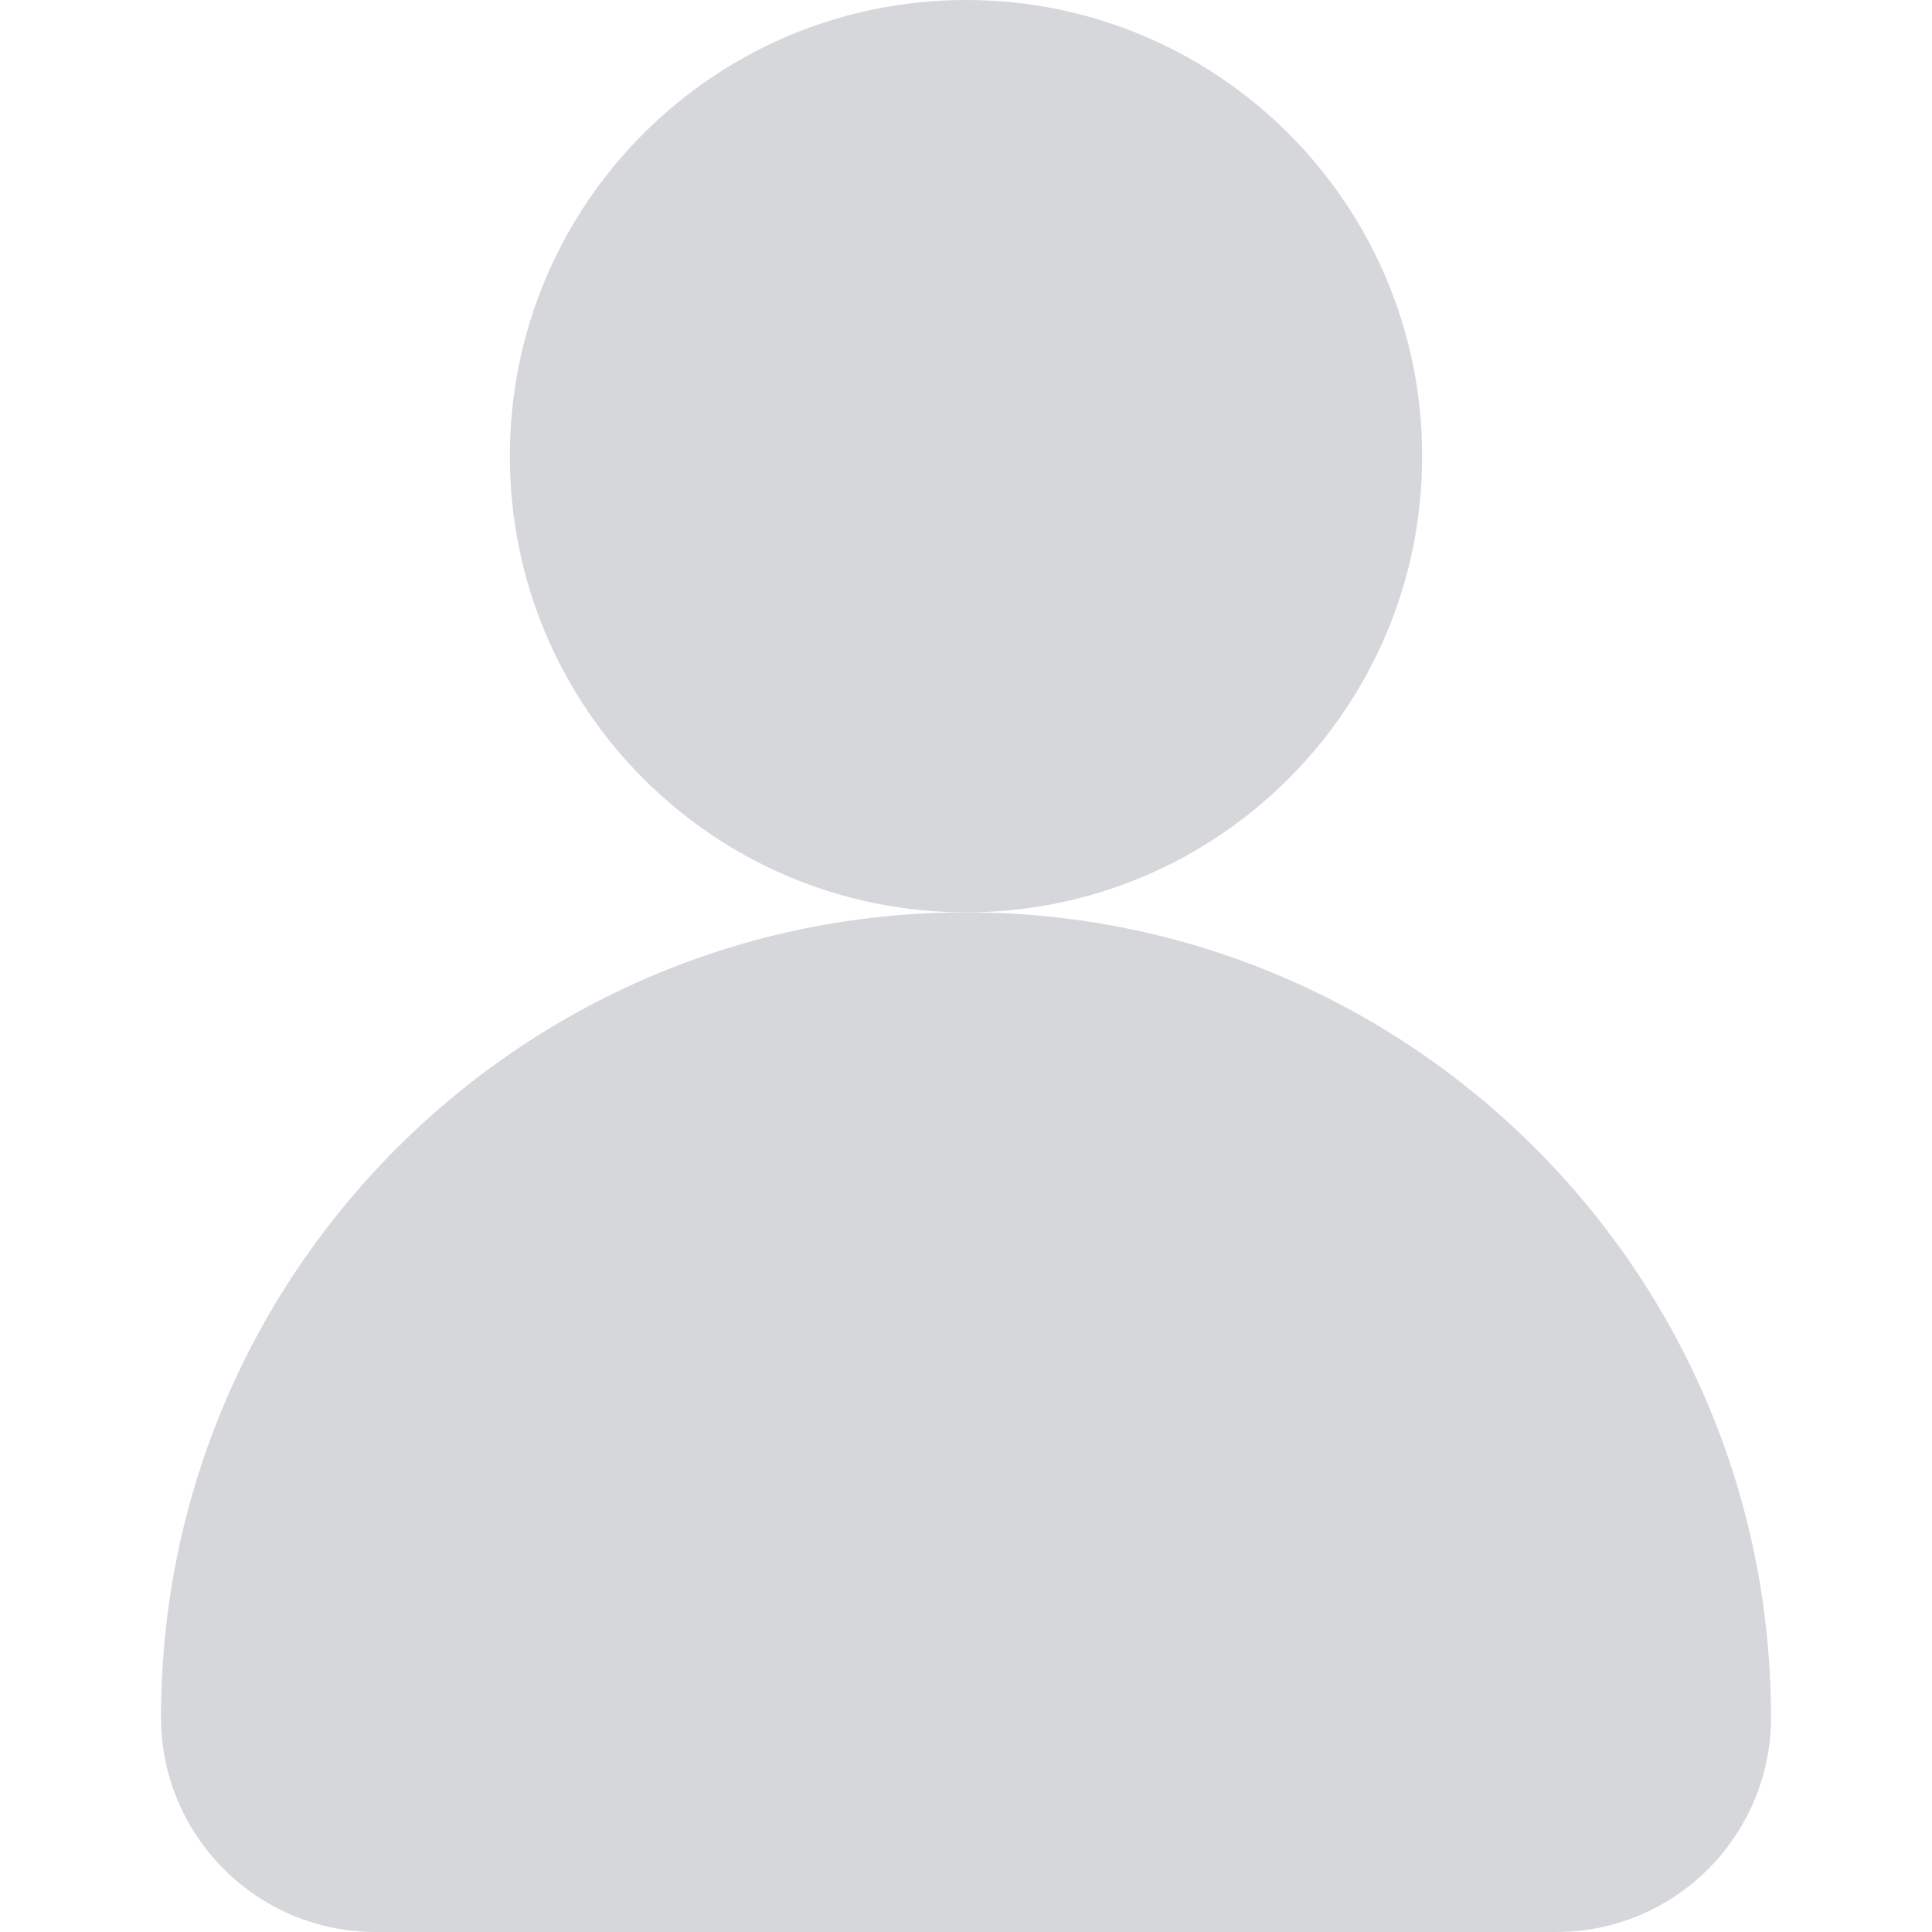
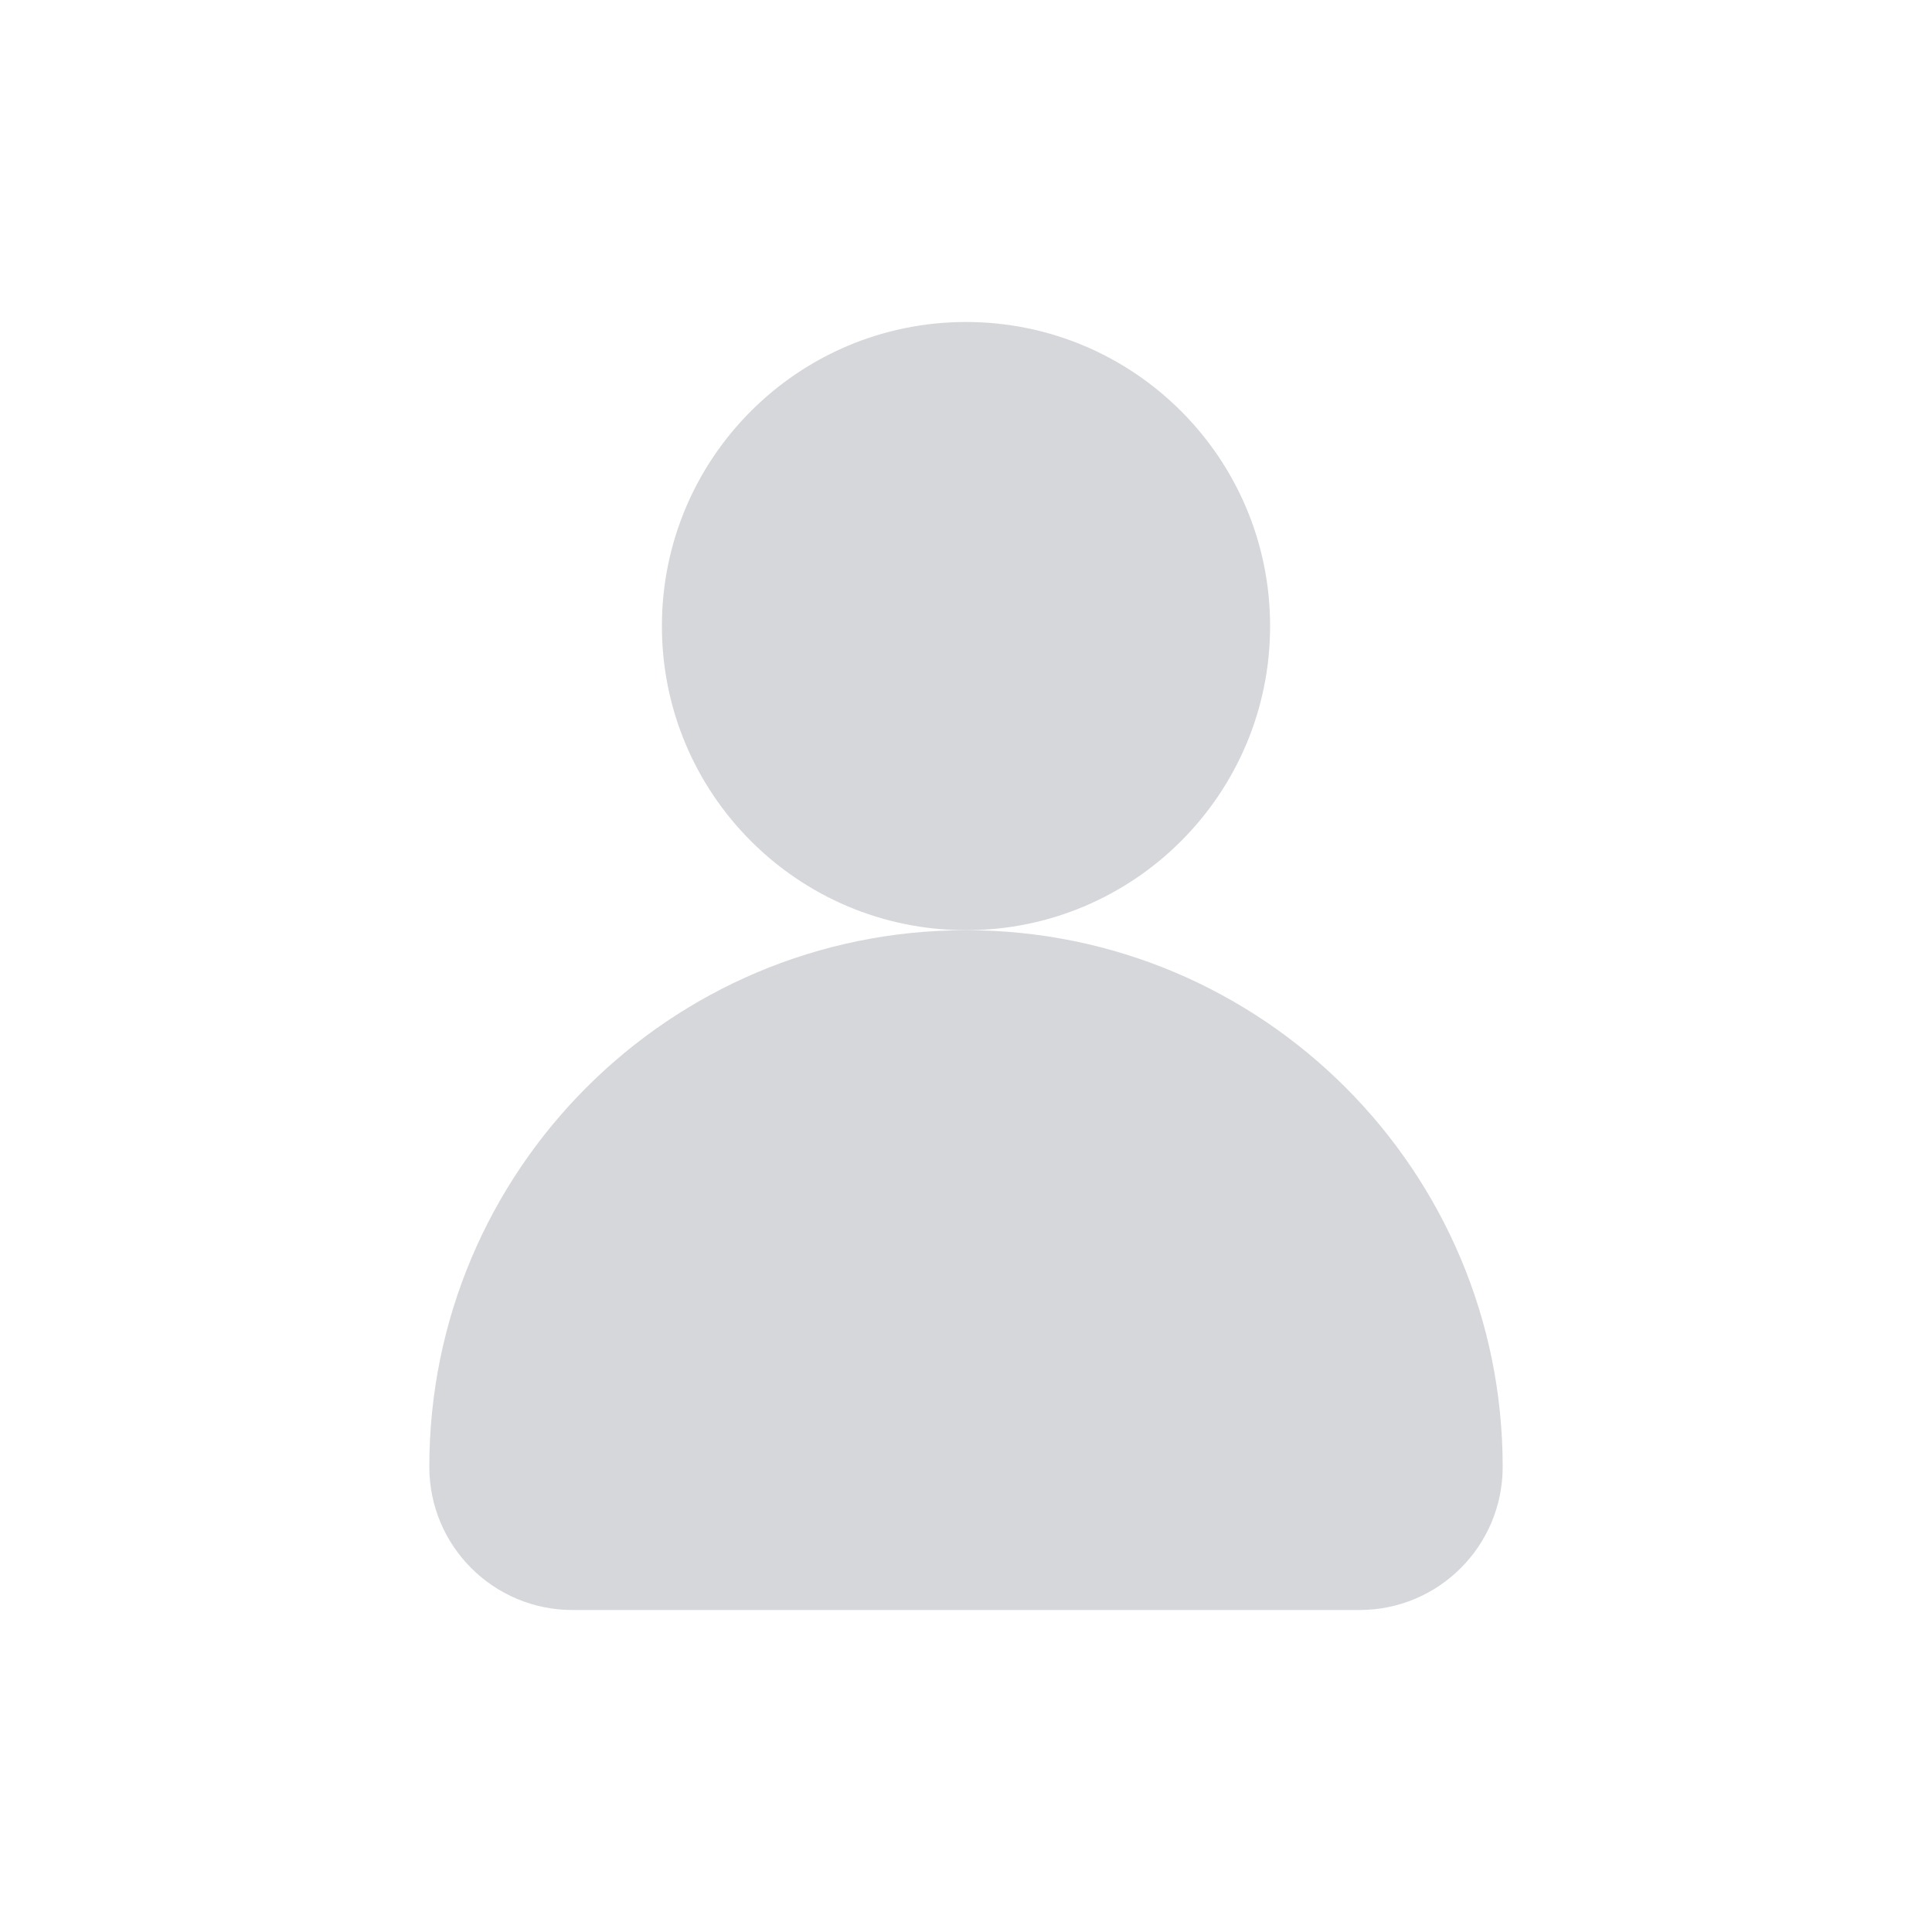
<svg xmlns="http://www.w3.org/2000/svg" width="200" height="200" viewBox="0 0 200 200" fill="none">
-   <path d="M100 94.445C126.08 94.445 147.222 73.302 147.222 47.222C147.222 21.142 126.08 0 100 0C73.92 0 52.778 21.142 52.778 47.222C52.778 73.302 73.92 94.445 100 94.445Z" fill="#D6D7DB" />
-   <path d="M161.111 200C173.384 200 183.333 190.05 183.333 177.778C183.333 131.754 146.023 94.445 100 94.445C53.977 94.445 16.667 131.754 16.667 177.778C16.667 190.05 26.616 200 38.889 200H161.111Z" fill="#D6D7DB" />
+   <path d="M100 96.293C117.386 96.293 131.48 82.199 131.48 64.813C131.48 47.428 117.386 33.333 100 33.333C82.614 33.333 68.52 47.428 68.52 64.813C68.52 82.199 82.614 96.293 100 96.293Z" fill="#D6D7DB" />
+   <path d="M140.742 166.667C148.923 166.667 155.557 160.033 155.557 151.851C155.557 121.168 130.683 96.293 100 96.293C69.317 96.293 44.443 121.168 44.443 151.851C44.443 160.033 51.077 166.667 59.258 166.667H140.742Z" fill="#D6D7DB" />
</svg>
